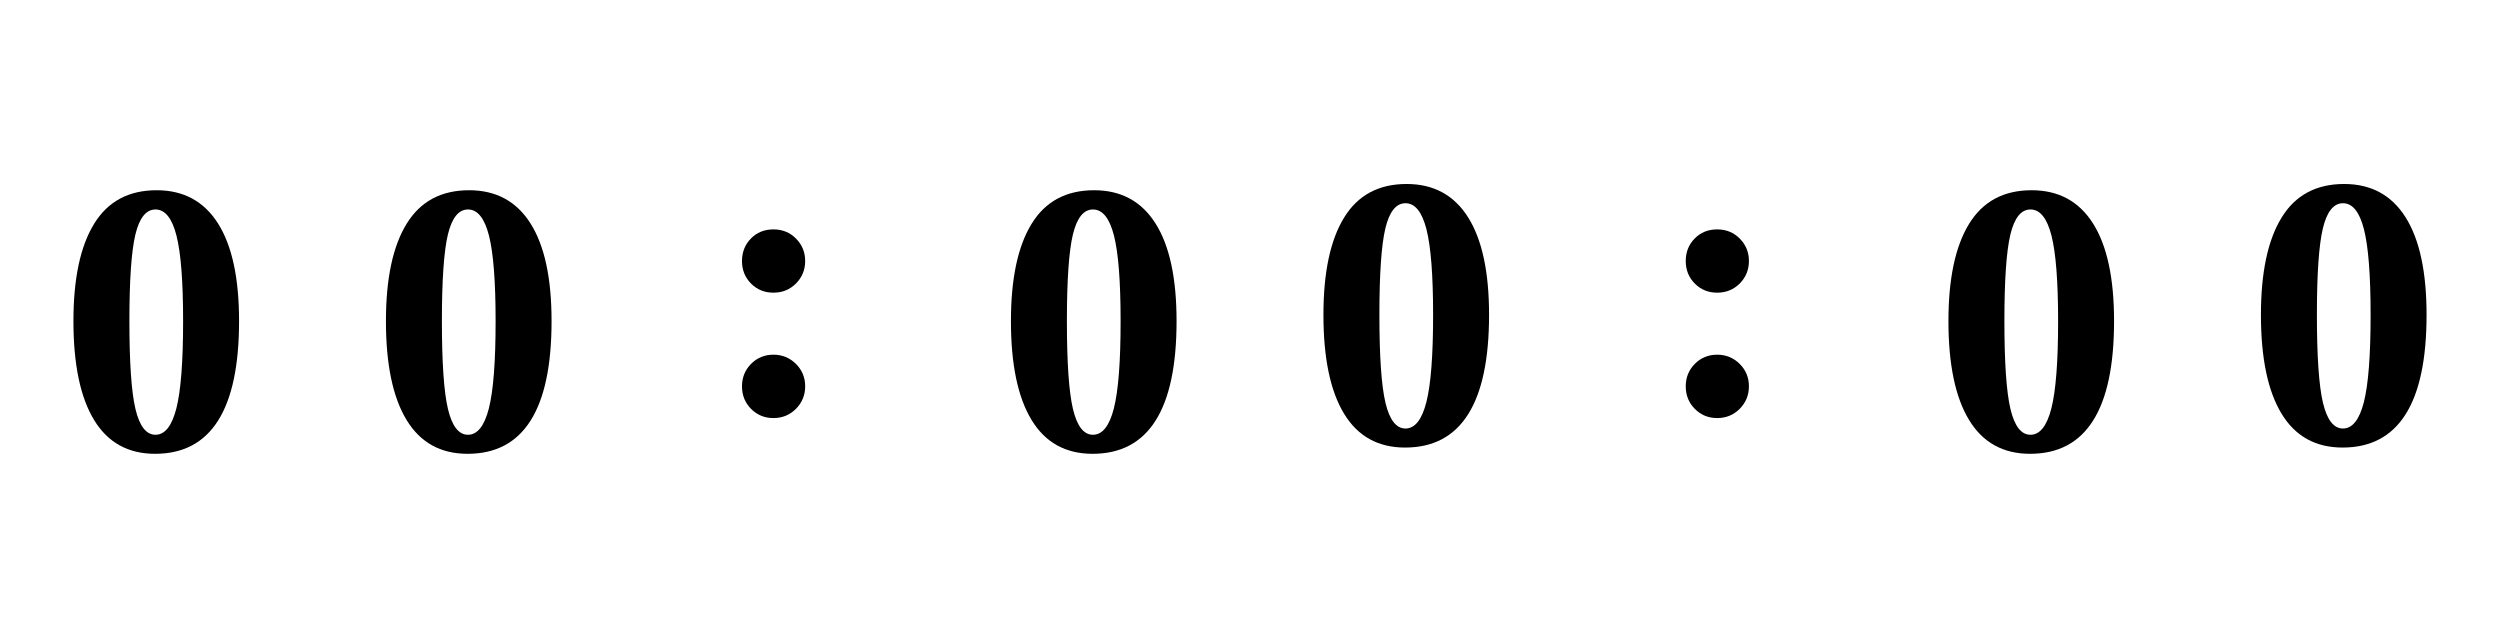
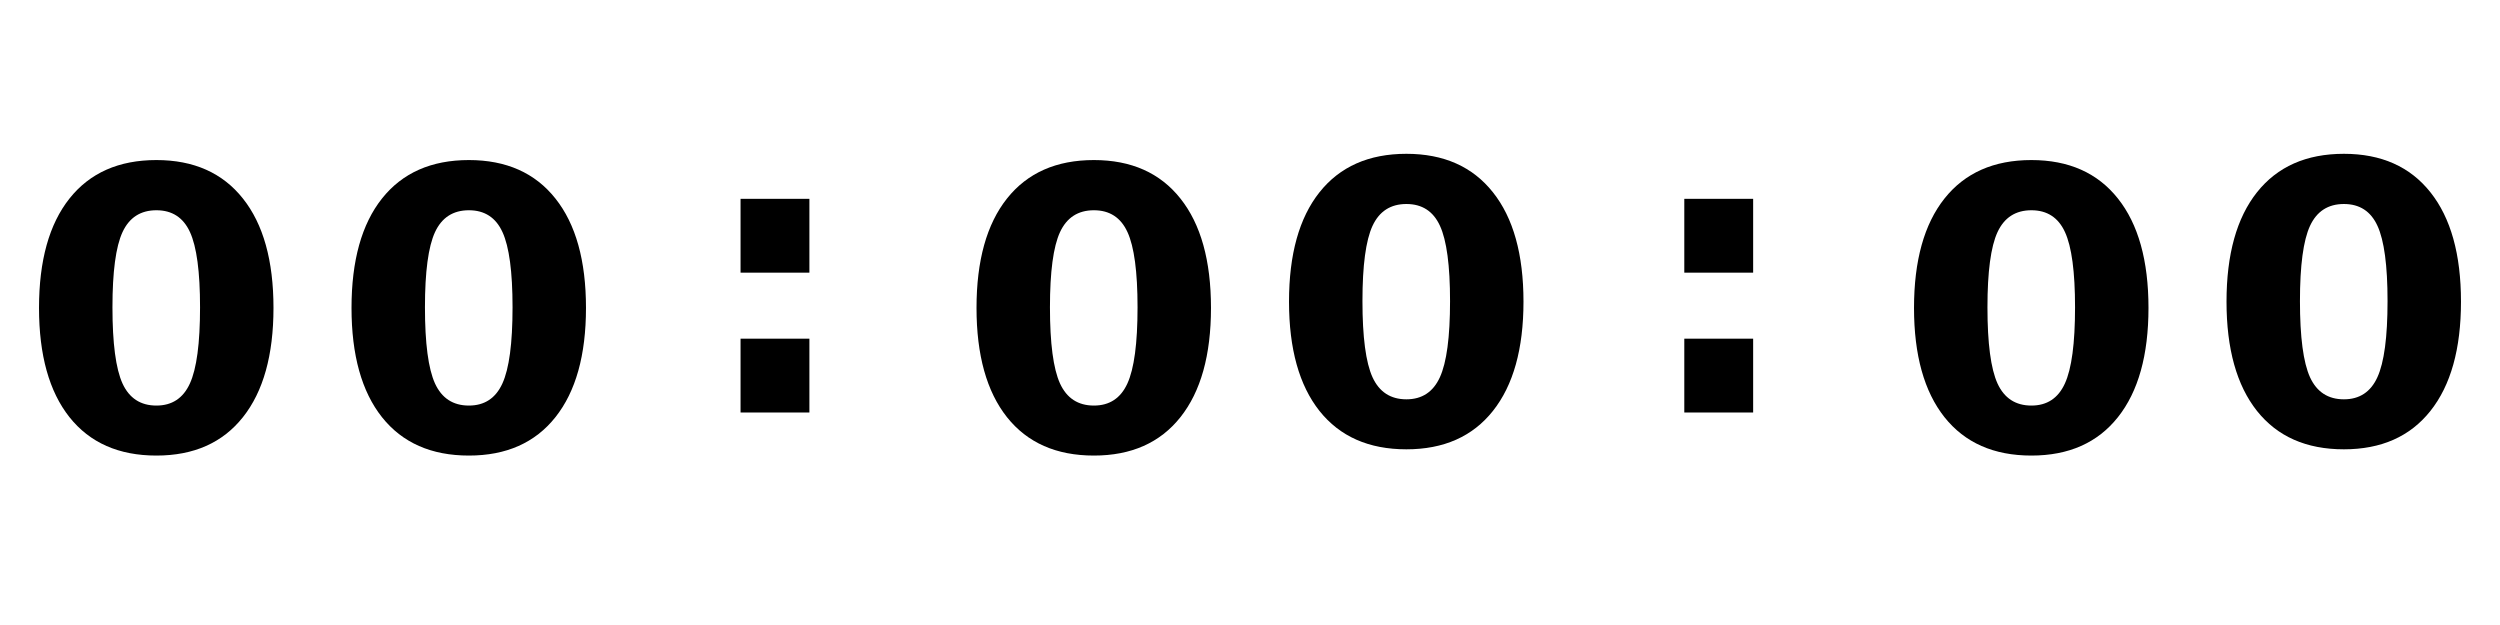
<svg xmlns="http://www.w3.org/2000/svg" width="400" height="100" viewBox="0 0 400 100">
  <defs>
    <style>
            .cls-1 {
                font-size: 62.5px;
                text-anchor: middle;
                font-weight: 900;
+                 font-family: "DejaVu Sans";
            }
        </style>
  </defs>
  <text id="h1" class="cls-1" x="25" y="72">
    <tspan x="25">0</tspan>
  </text>
  <text id="h2" class="cls-1" x="75" y="72">
    <tspan x="75">0</tspan>
  </text>
  <text id=":1" class="cls-1" x="124" y="66">
    <tspan x="124">:</tspan>
  </text>
  <text id="m1" class="cls-1" x="175" y="72">
    <tspan x="175">0</tspan>
  </text>
  <text id="m2" class="cls-1" x="225" y="71">
    <tspan x="225">0</tspan>
  </text>
  <text id=":2" class="cls-1" x="275" y="66">
    <tspan x="275">:</tspan>
  </text>
  <text id="s1" class="cls-1" x="325" y="72">
    <tspan x="325">0</tspan>
  </text>
  <text id="s2" class="cls-1" x="375" y="71">
    <tspan x="375">0</tspan>
  </text>
</svg>
